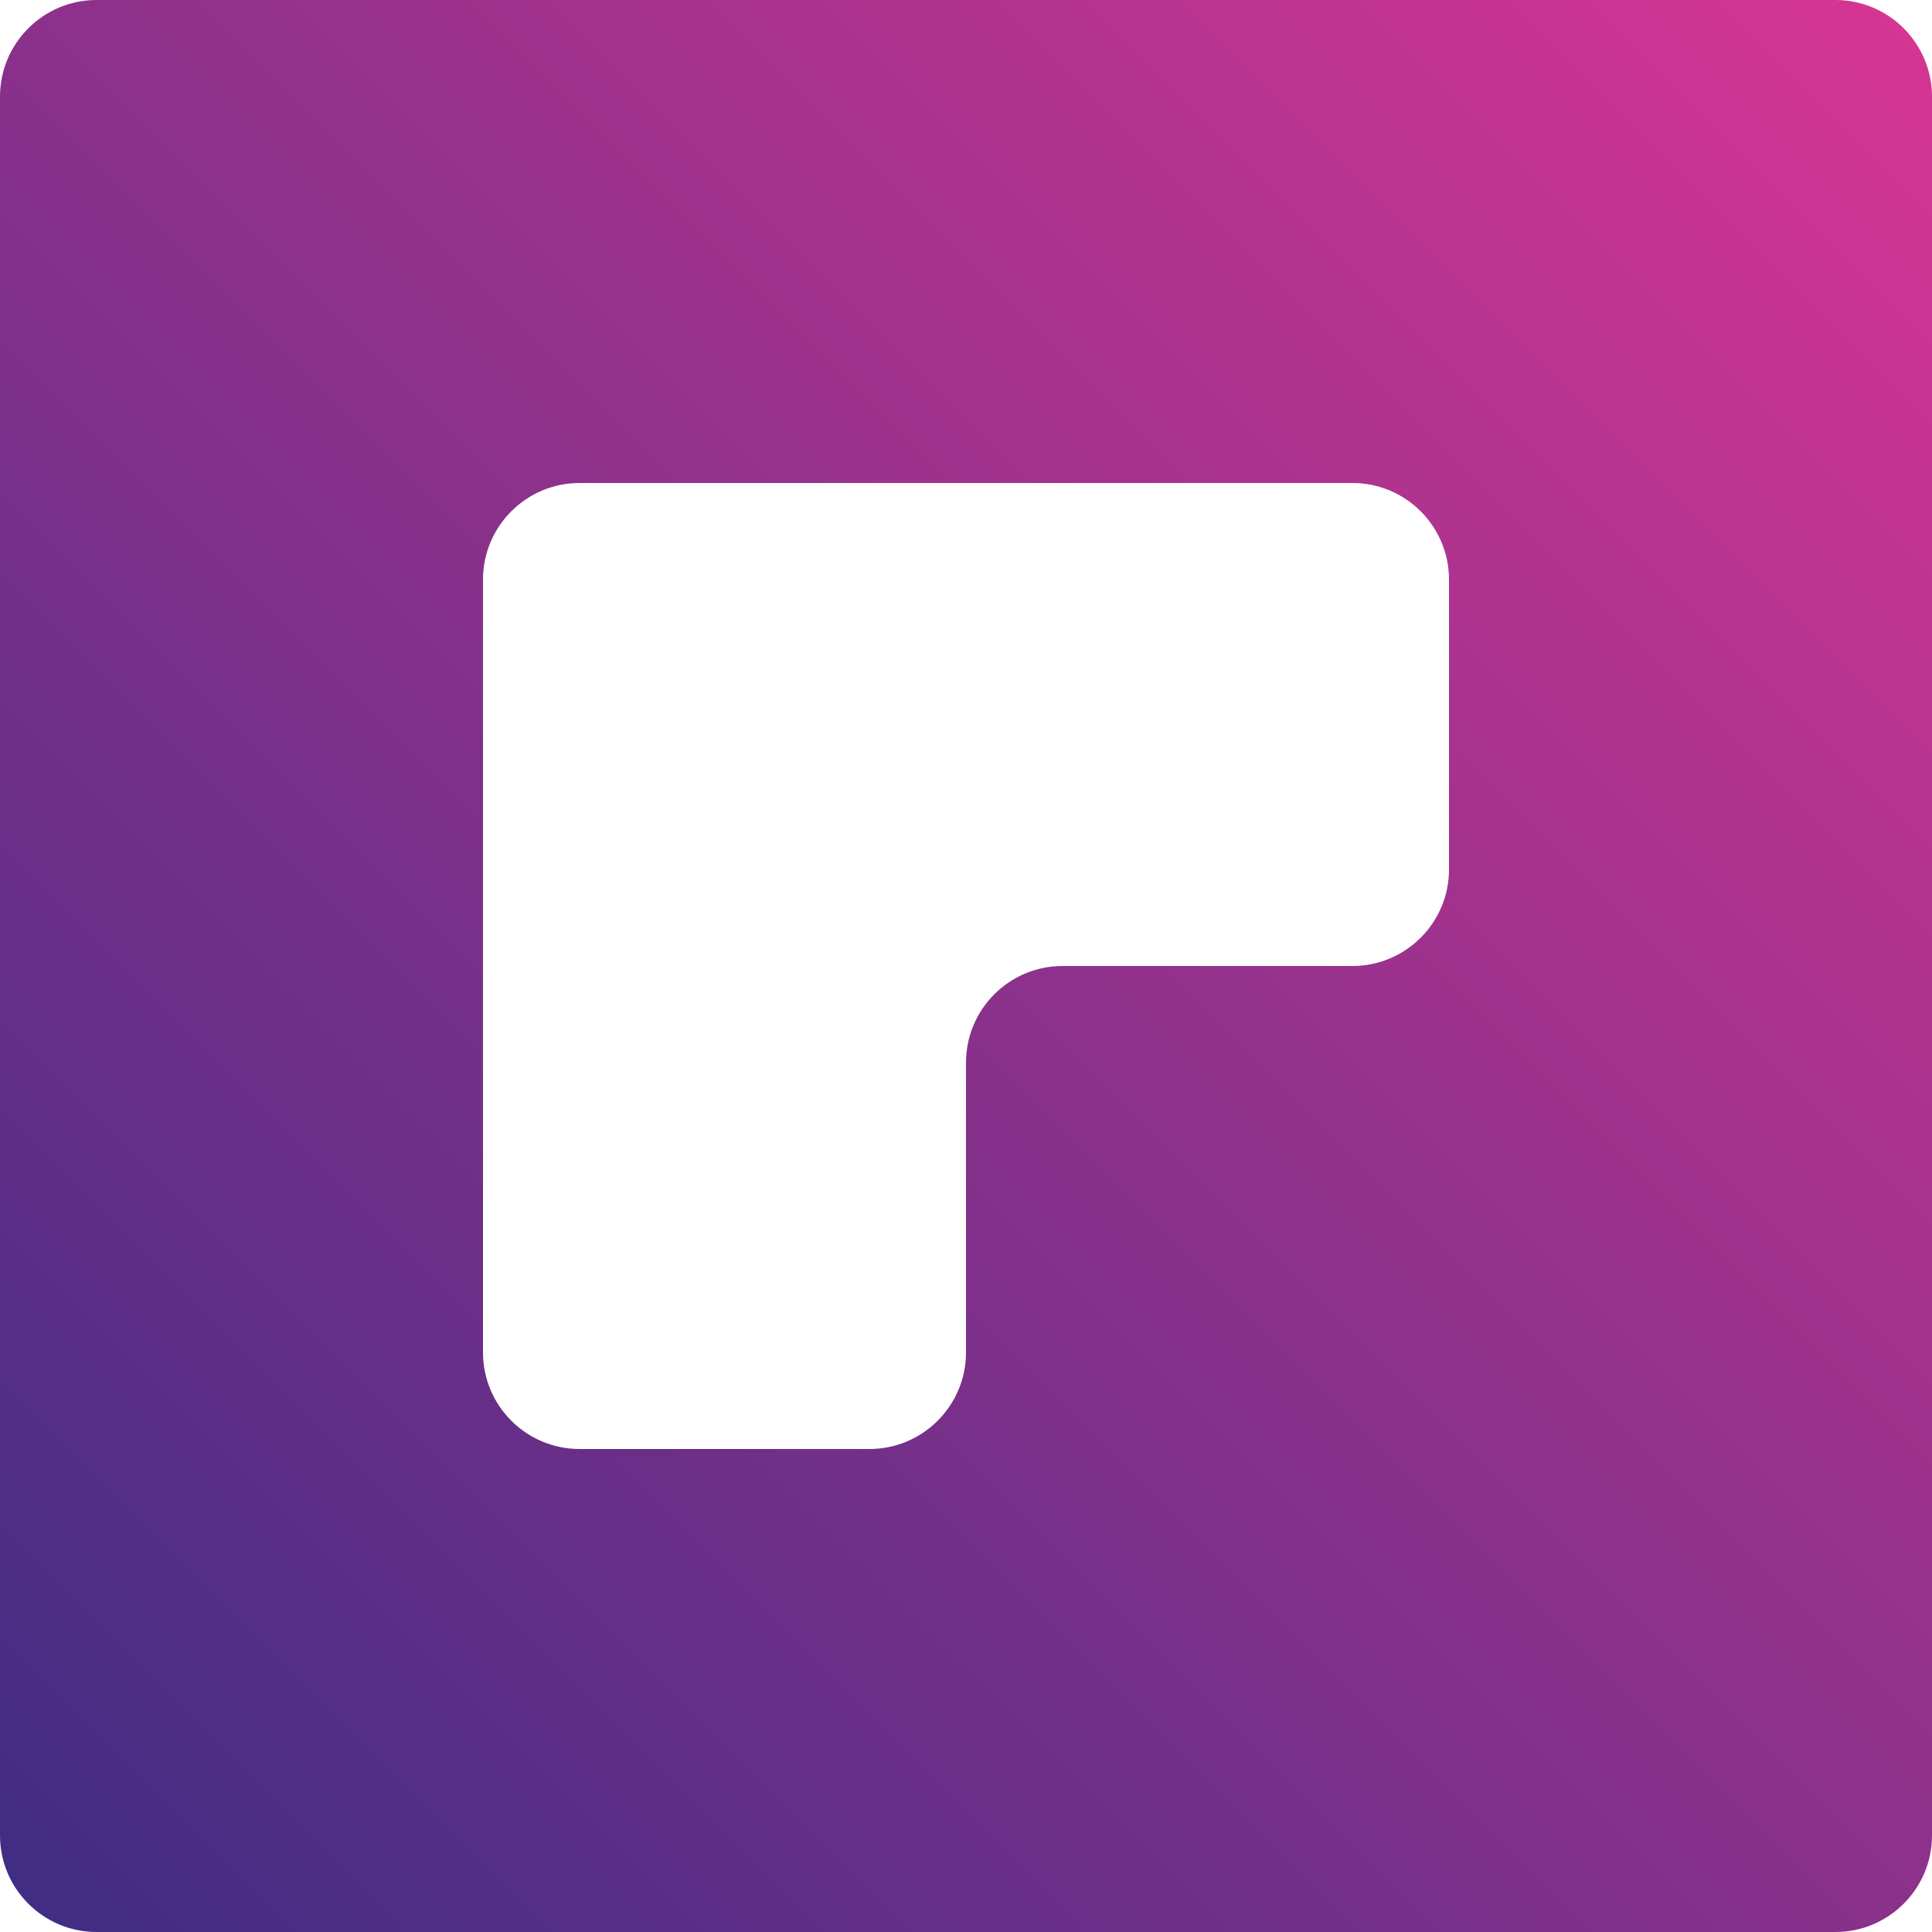
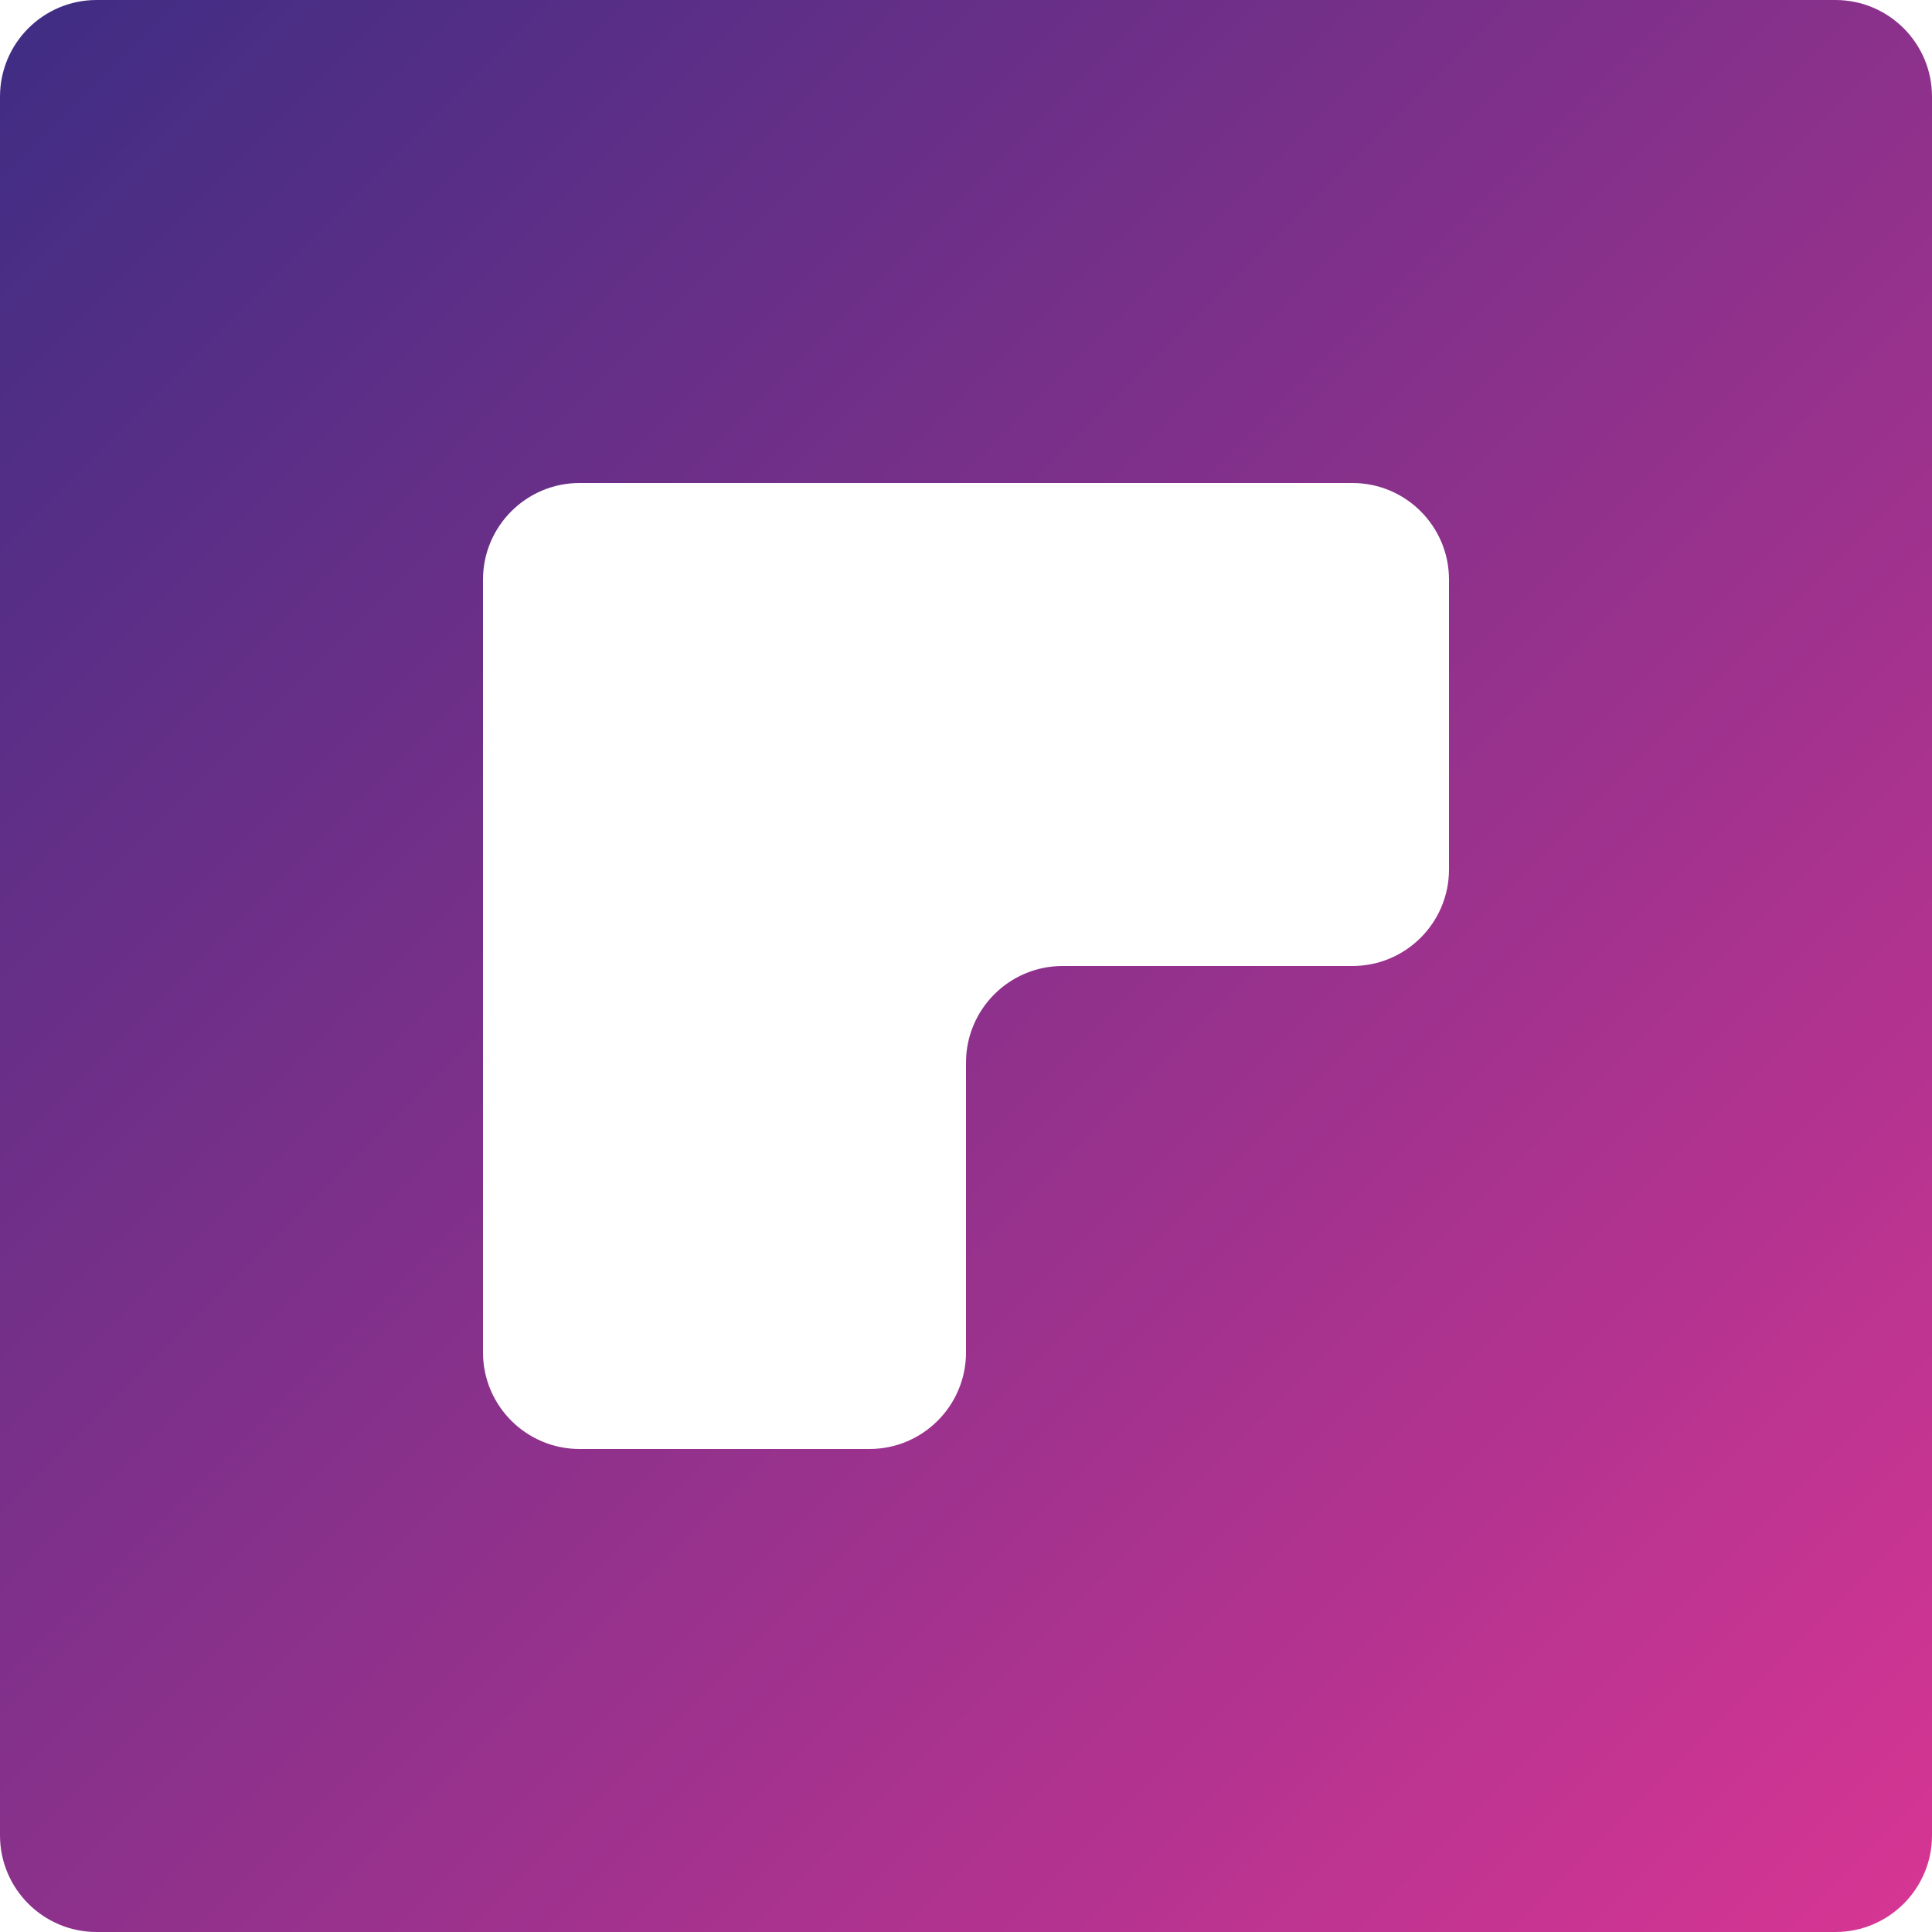
- <svg xmlns="http://www.w3.org/2000/svg" id="Layer_1" data-name="Layer 1" viewBox="0 0 100 100">
+ <svg xmlns="http://www.w3.org/2000/svg" id="Layer_1" version="1.1" viewBox="0 0 100 100">
  <defs>
    <style>
-       .cls-1 {
+       .st0 {
        fill: url(#linear-gradient);
-         stroke-width: 0px;
      }
    </style>
-     <linearGradient id="linear-gradient" x1="1.464" y1="98.535" x2="98.535" y2="1.464" gradientUnits="userSpaceOnUse">
+     <linearGradient id="linear-gradient" x1="1.46" y1="1.46" x2="98.54" y2="98.54" gradientUnits="userSpaceOnUse">
      <stop offset="0" stop-color="#412d84" />
      <stop offset="1" stop-color="#d53593" />
    </linearGradient>
  </defs>
-   <path class="cls-1" d="m0,5v90c0,2.761,2.239,5,5,5h90c2.761,0,5-2.239,5-5V5c0-2.761-2.239-5-5-5H5C2.239,0,0,2.239,0,5Zm50,50v15c0,2.761-2.239,5-5,5h-15c-2.761,0-5-2.239-5-5V30c0-2.761,2.239-5,5-5h40c2.761,0,5,2.239,5,5v15c0,2.761-2.239,5-5,5h-15c-2.761,0-5,2.239-5,5Z" />
+   <path class="st0" d="M95,0H5C2.24,0,0,2.24,0,5v90c0,2.76,2.24,5,5,5h90c2.76,0,5-2.24,5-5V5c0-2.76-2.24-5-5-5ZM75,45c0,2.76-2.24,5-5,5h-15c-2.76,0-5,2.24-5,5v15c0,2.76-2.24,5-5,5h-15c-2.76,0-5-2.24-5-5V30c0-2.76,2.24-5,5-5h40c2.76,0,5,2.24,5,5v15Z" />
</svg>
